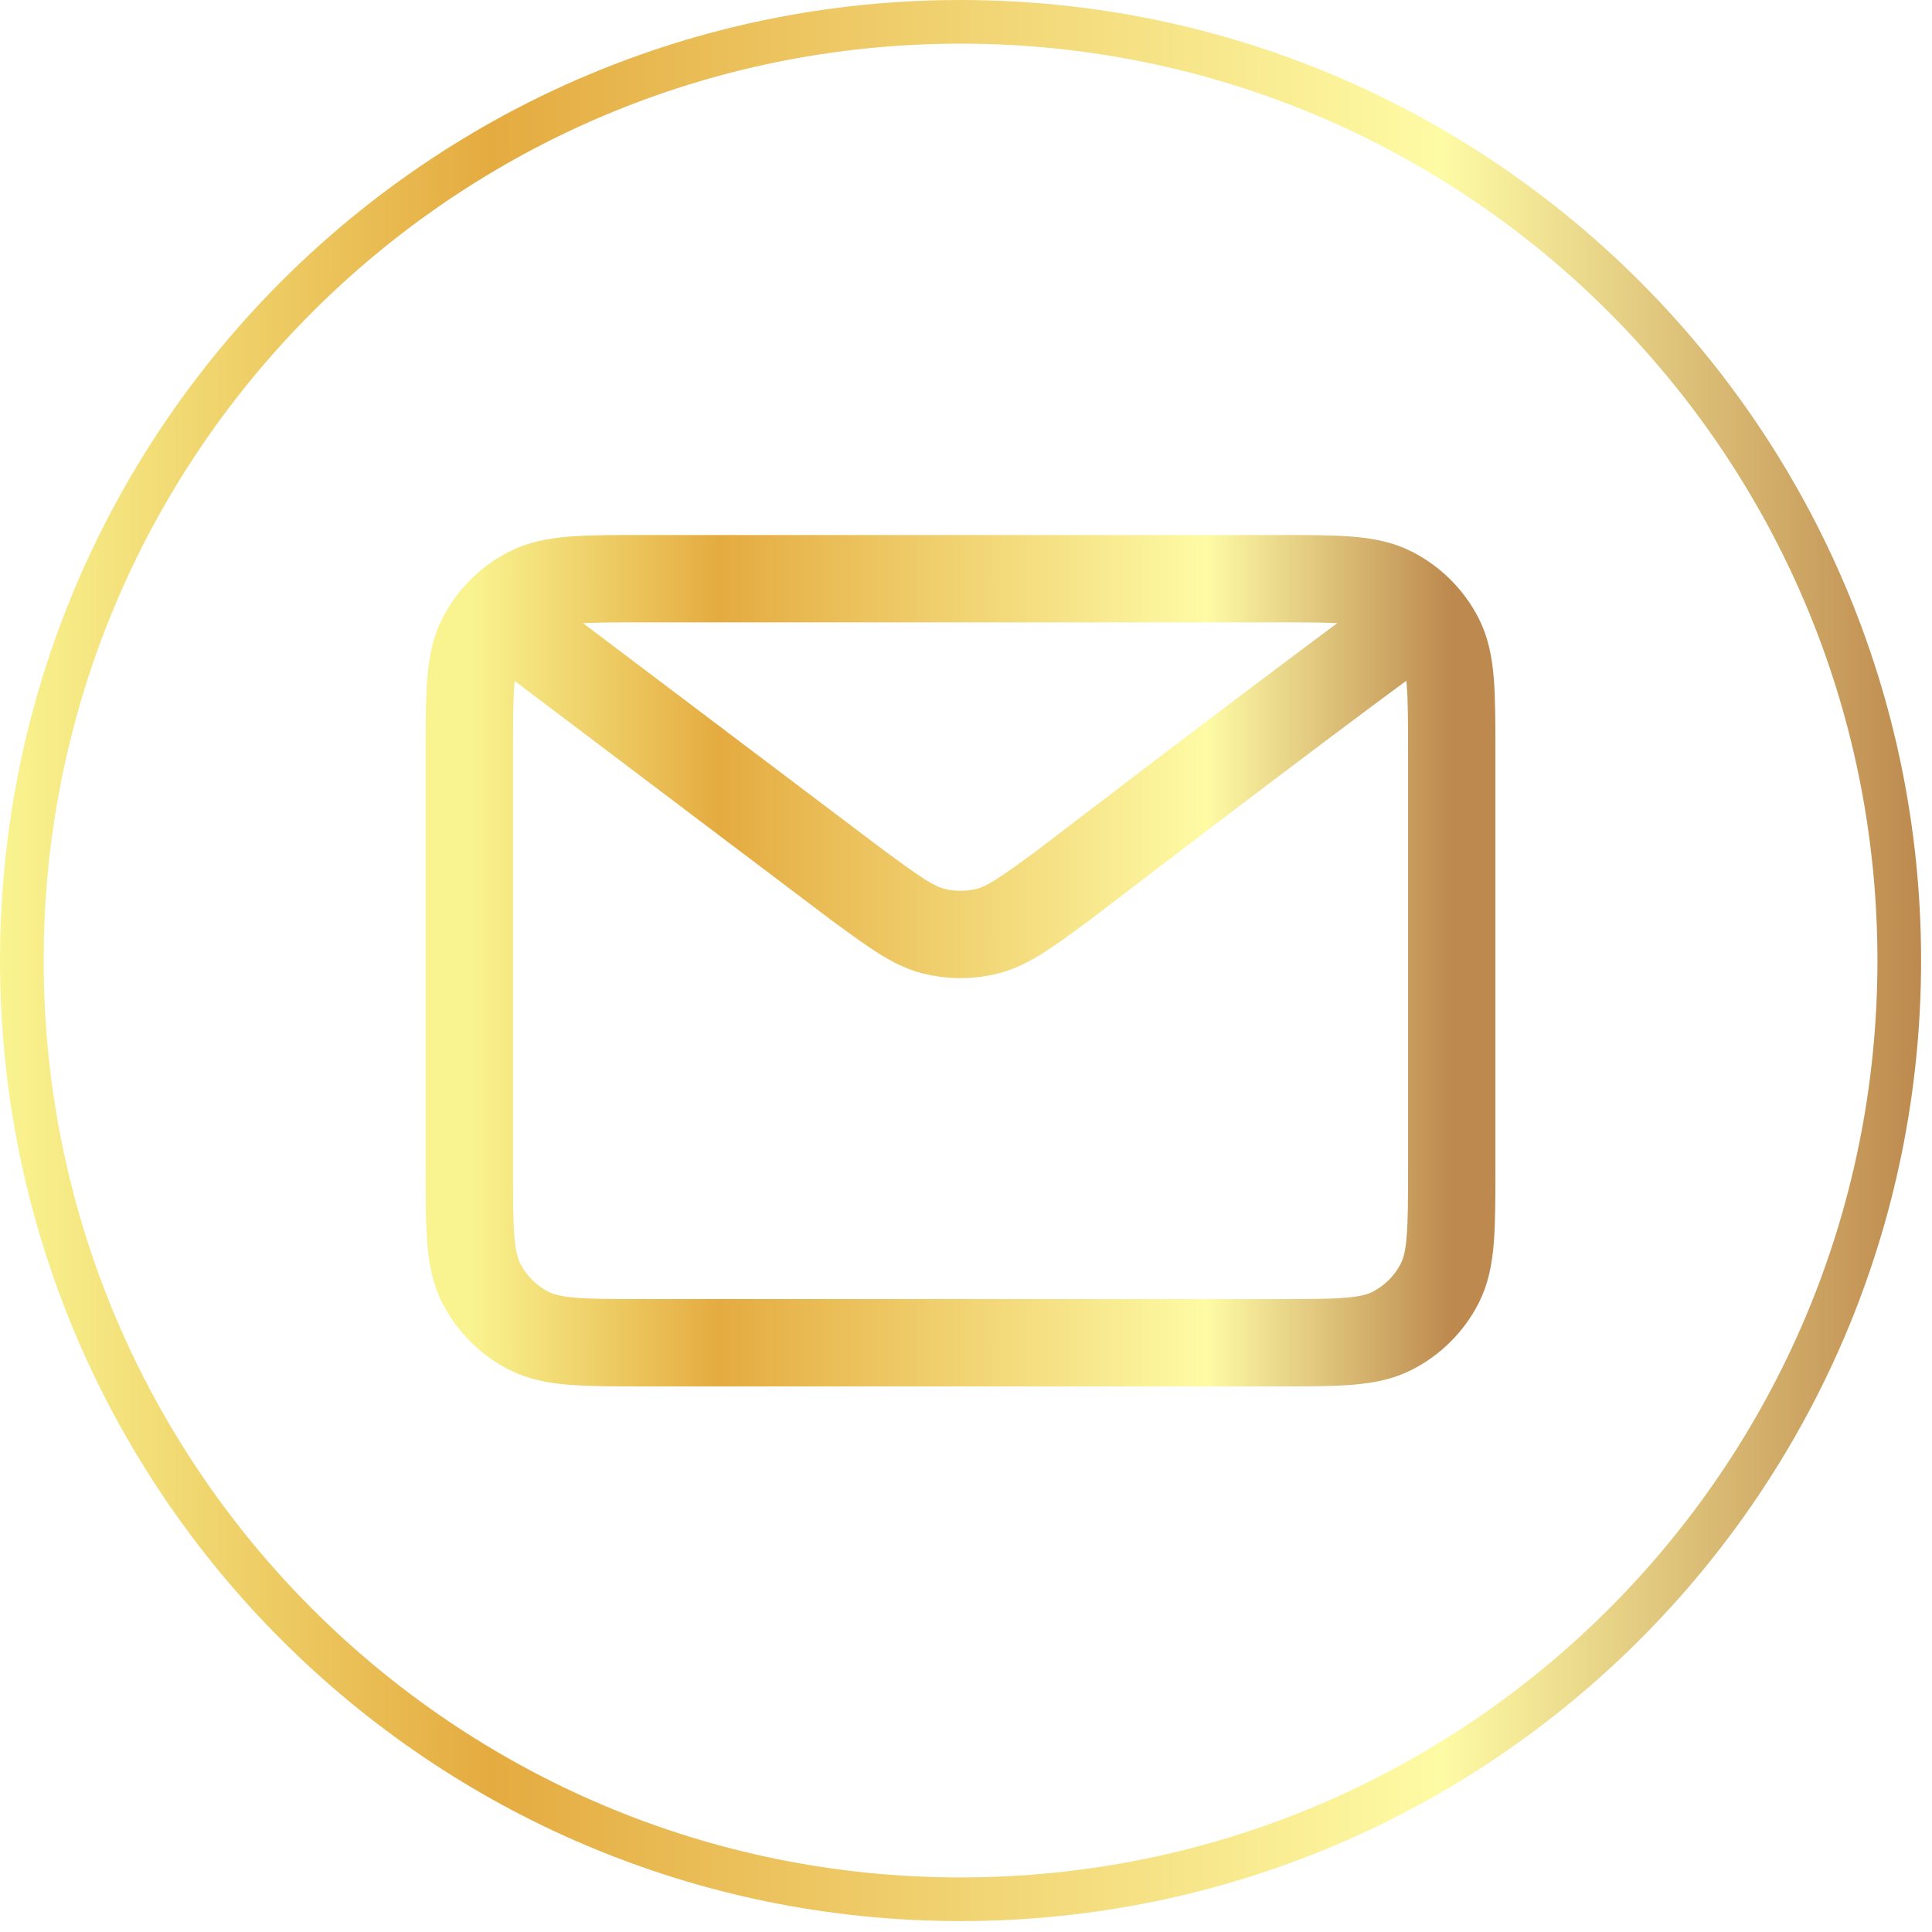
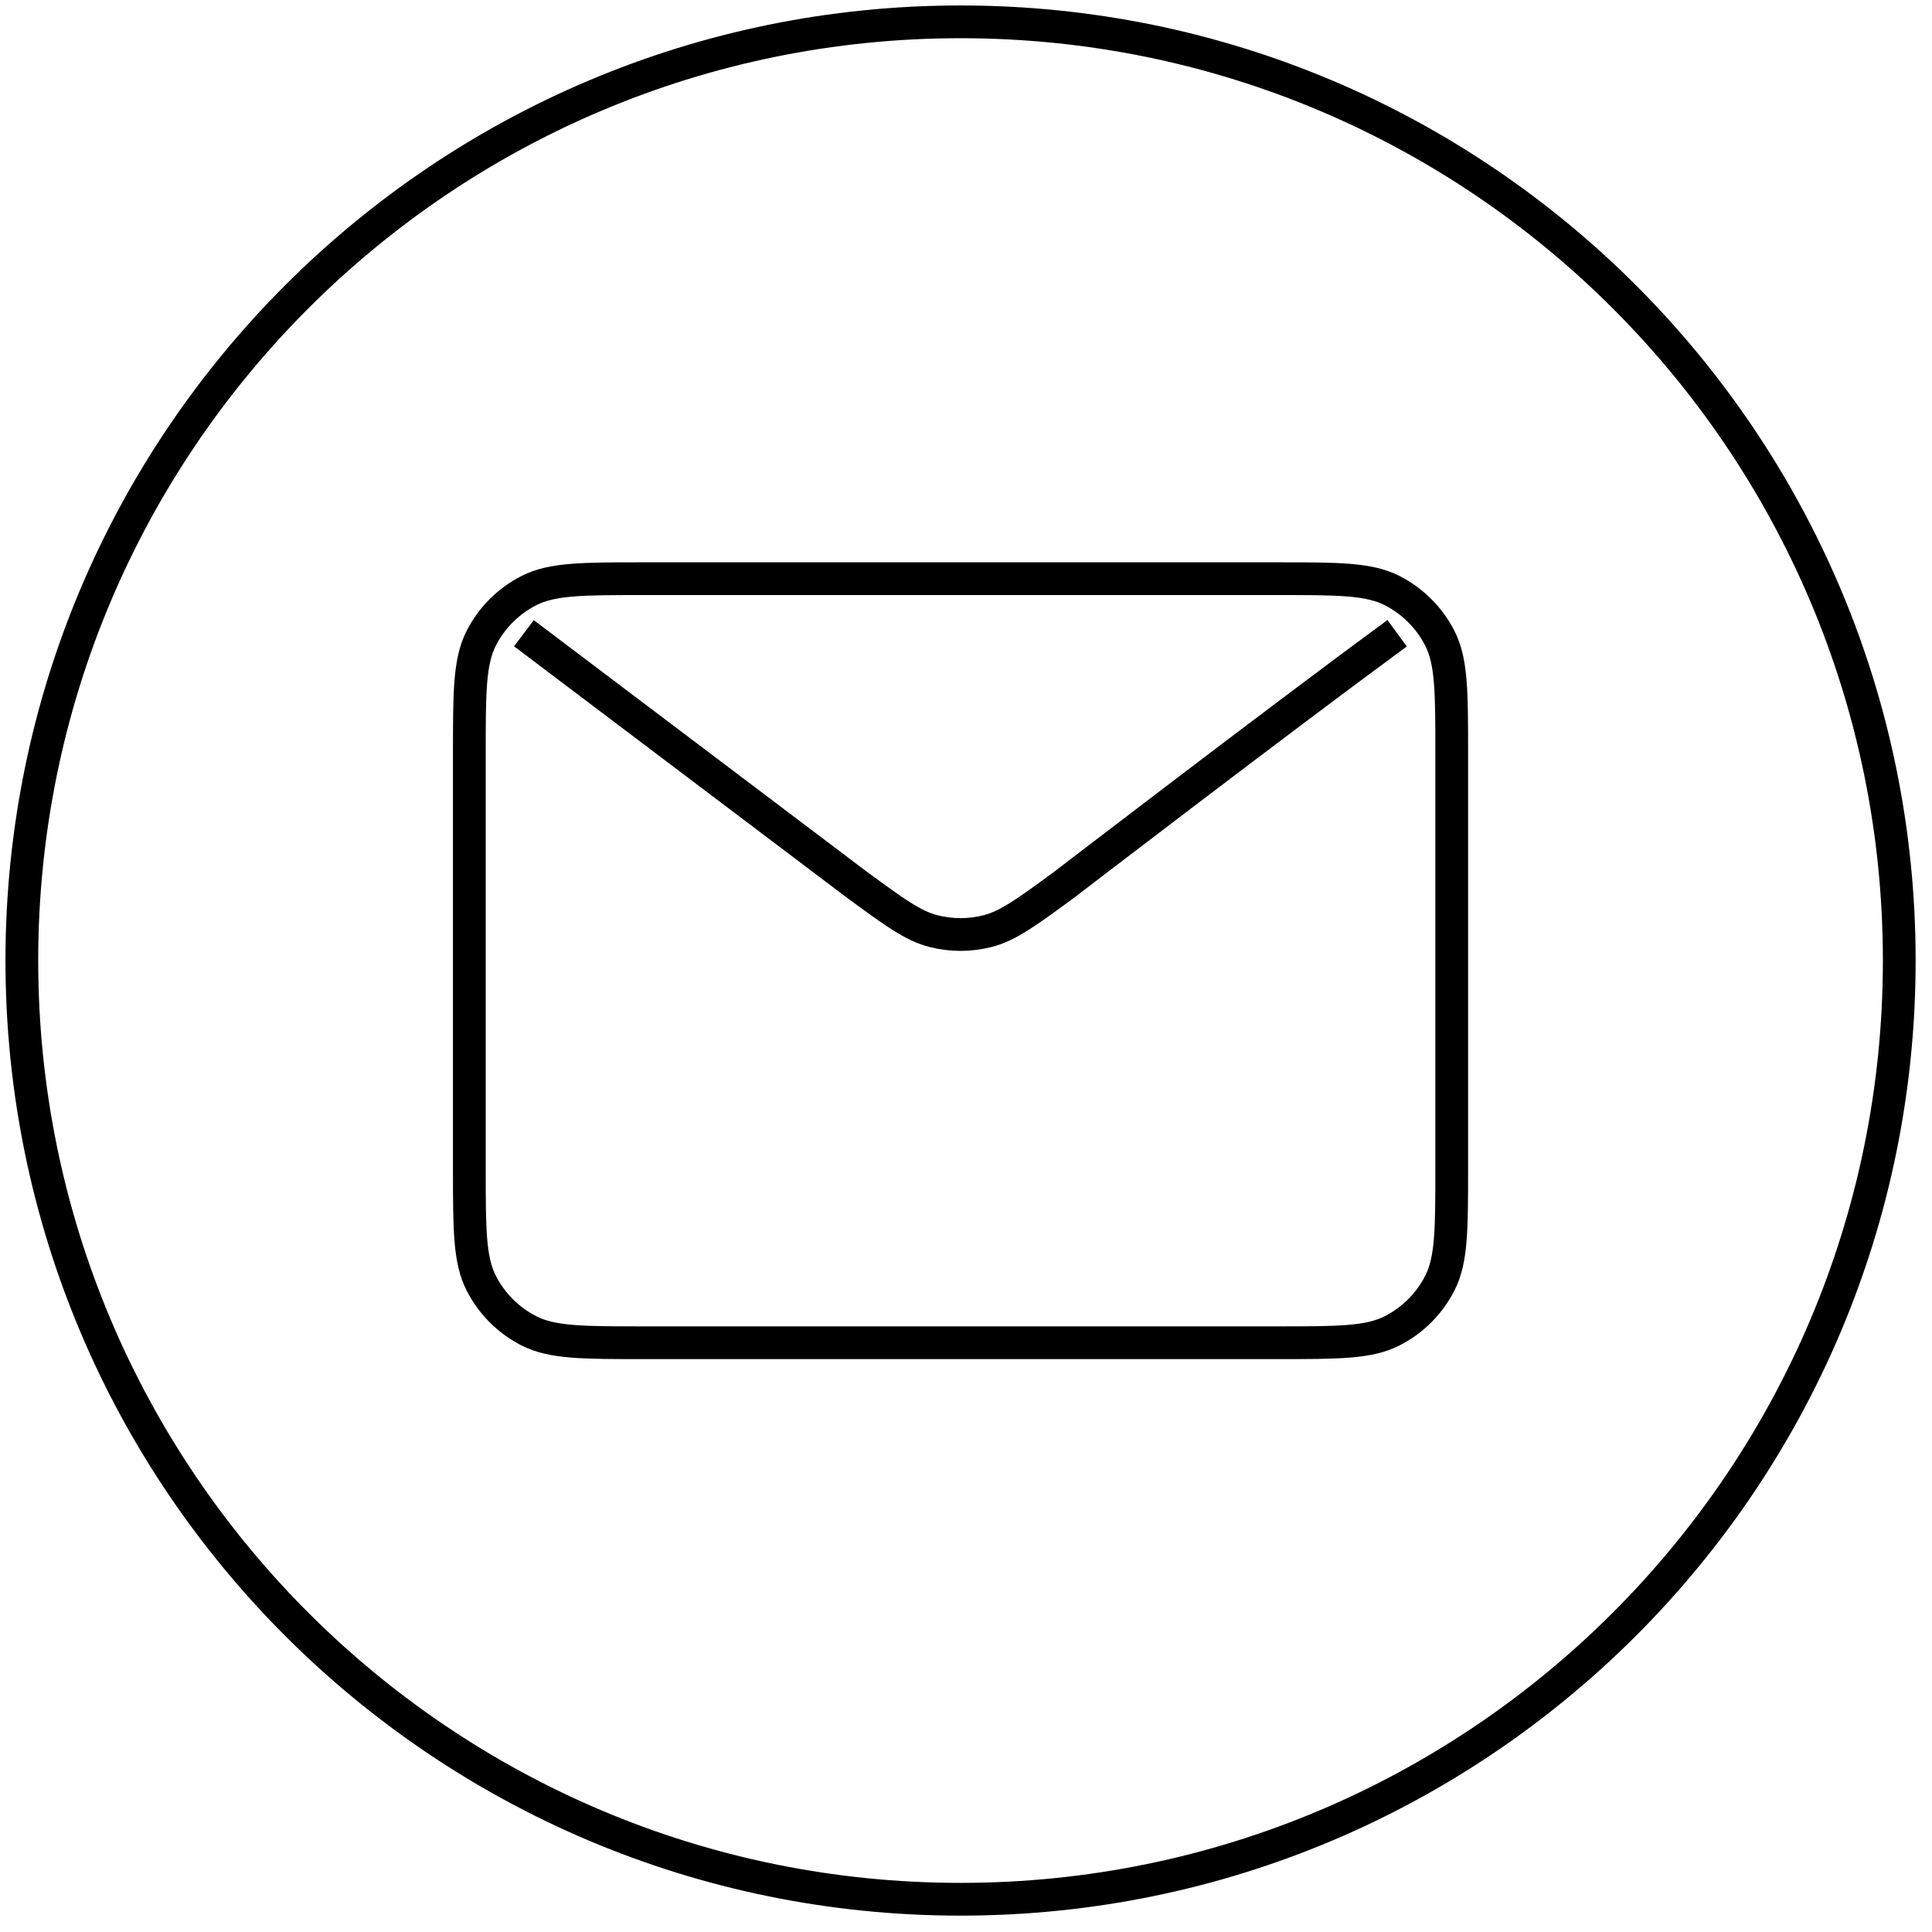
<svg xmlns="http://www.w3.org/2000/svg" width="59" height="59" viewBox="0 0 59 59" fill="none">
-   <rect x="0.667" y="0.667" width="57.333" height="57.333" rx="28.667" stroke="url(#paint0_linear_553_13004)" stroke-width="1.333" />
-   <path d="M16 19.338L26.179 27.026L26.183 27.029C27.313 27.857 27.878 28.272 28.498 28.432C29.045 28.574 29.62 28.574 30.168 28.432C30.788 28.272 31.355 27.856 32.487 27.026C32.487 27.026 39.017 22.015 42.666 19.338M14.333 35.672V23.006C14.333 21.139 14.333 20.205 14.696 19.491C15.016 18.864 15.525 18.355 16.153 18.035C16.866 17.672 17.8 17.672 19.667 17.672H39C40.867 17.672 41.799 17.672 42.512 18.035C43.139 18.355 43.651 18.864 43.97 19.491C44.333 20.204 44.333 21.137 44.333 23V35.678C44.333 37.541 44.333 38.473 43.97 39.185C43.651 39.812 43.139 40.323 42.512 40.642C41.8 41.005 40.868 41.005 39.005 41.005H19.661C17.798 41.005 16.865 41.005 16.153 40.642C15.525 40.323 15.016 39.812 14.696 39.185C14.333 38.472 14.333 37.539 14.333 35.672Z" stroke="url(#paint1_linear_553_13004)" stroke-width="2.667" stroke-linecap="round" stroke-linejoin="round" />
+   <rect x="0.667" y="0.667" width="57.333" height="57.333" rx="28.667" stroke="url(#paint0_linear_553_13004)" strokeWidth="1.333" />
+   <path d="M16 19.338L26.179 27.026L26.183 27.029C27.313 27.857 27.878 28.272 28.498 28.432C29.045 28.574 29.62 28.574 30.168 28.432C30.788 28.272 31.355 27.856 32.487 27.026C32.487 27.026 39.017 22.015 42.666 19.338M14.333 35.672V23.006C14.333 21.139 14.333 20.205 14.696 19.491C15.016 18.864 15.525 18.355 16.153 18.035C16.866 17.672 17.8 17.672 19.667 17.672H39C40.867 17.672 41.799 17.672 42.512 18.035C43.139 18.355 43.651 18.864 43.97 19.491C44.333 20.204 44.333 21.137 44.333 23V35.678C44.333 37.541 44.333 38.473 43.97 39.185C43.651 39.812 43.139 40.323 42.512 40.642C41.8 41.005 40.868 41.005 39.005 41.005H19.661C17.798 41.005 16.865 41.005 16.153 40.642C15.525 40.323 15.016 39.812 14.696 39.185C14.333 38.472 14.333 37.539 14.333 35.672Z" stroke="url(#paint1_linear_553_13004)" strokeWidth="2.667" strokeLinecap="round" strokeLinejoin="round" />
  <defs>
    <linearGradient id="paint0_linear_553_13004" x1="0" y1="29.333" x2="58.667" y2="29.333" gradientUnits="userSpaceOnUse">
-       <stop stop-color="#F9F490" />
-       <stop offset="0.255" stop-color="#E4AB40" />
-       <stop offset="0.75" stop-color="#FEFBA5" />
-       <stop offset="1" stop-color="#BD894E" />
+       <stop stopColor="#F9F490" />
+       <stop offset="0.255" stopColor="#E4AB40" />
+       <stop offset="0.75" stopColor="#FEFBA5" />
+       <stop offset="1" stopColor="#BD894E" />
    </linearGradient>
    <linearGradient id="paint1_linear_553_13004" x1="14.333" y1="29.338" x2="44.333" y2="29.338" gradientUnits="userSpaceOnUse">
-       <stop stop-color="#F9F490" />
-       <stop offset="0.255" stop-color="#E4AB40" />
-       <stop offset="0.75" stop-color="#FEFBA5" />
-       <stop offset="1" stop-color="#BD894E" />
+       <stop stopColor="#F9F490" />
+       <stop offset="0.255" stopColor="#E4AB40" />
+       <stop offset="0.75" stopColor="#FEFBA5" />
+       <stop offset="1" stopColor="#BD894E" />
    </linearGradient>
  </defs>
</svg>
